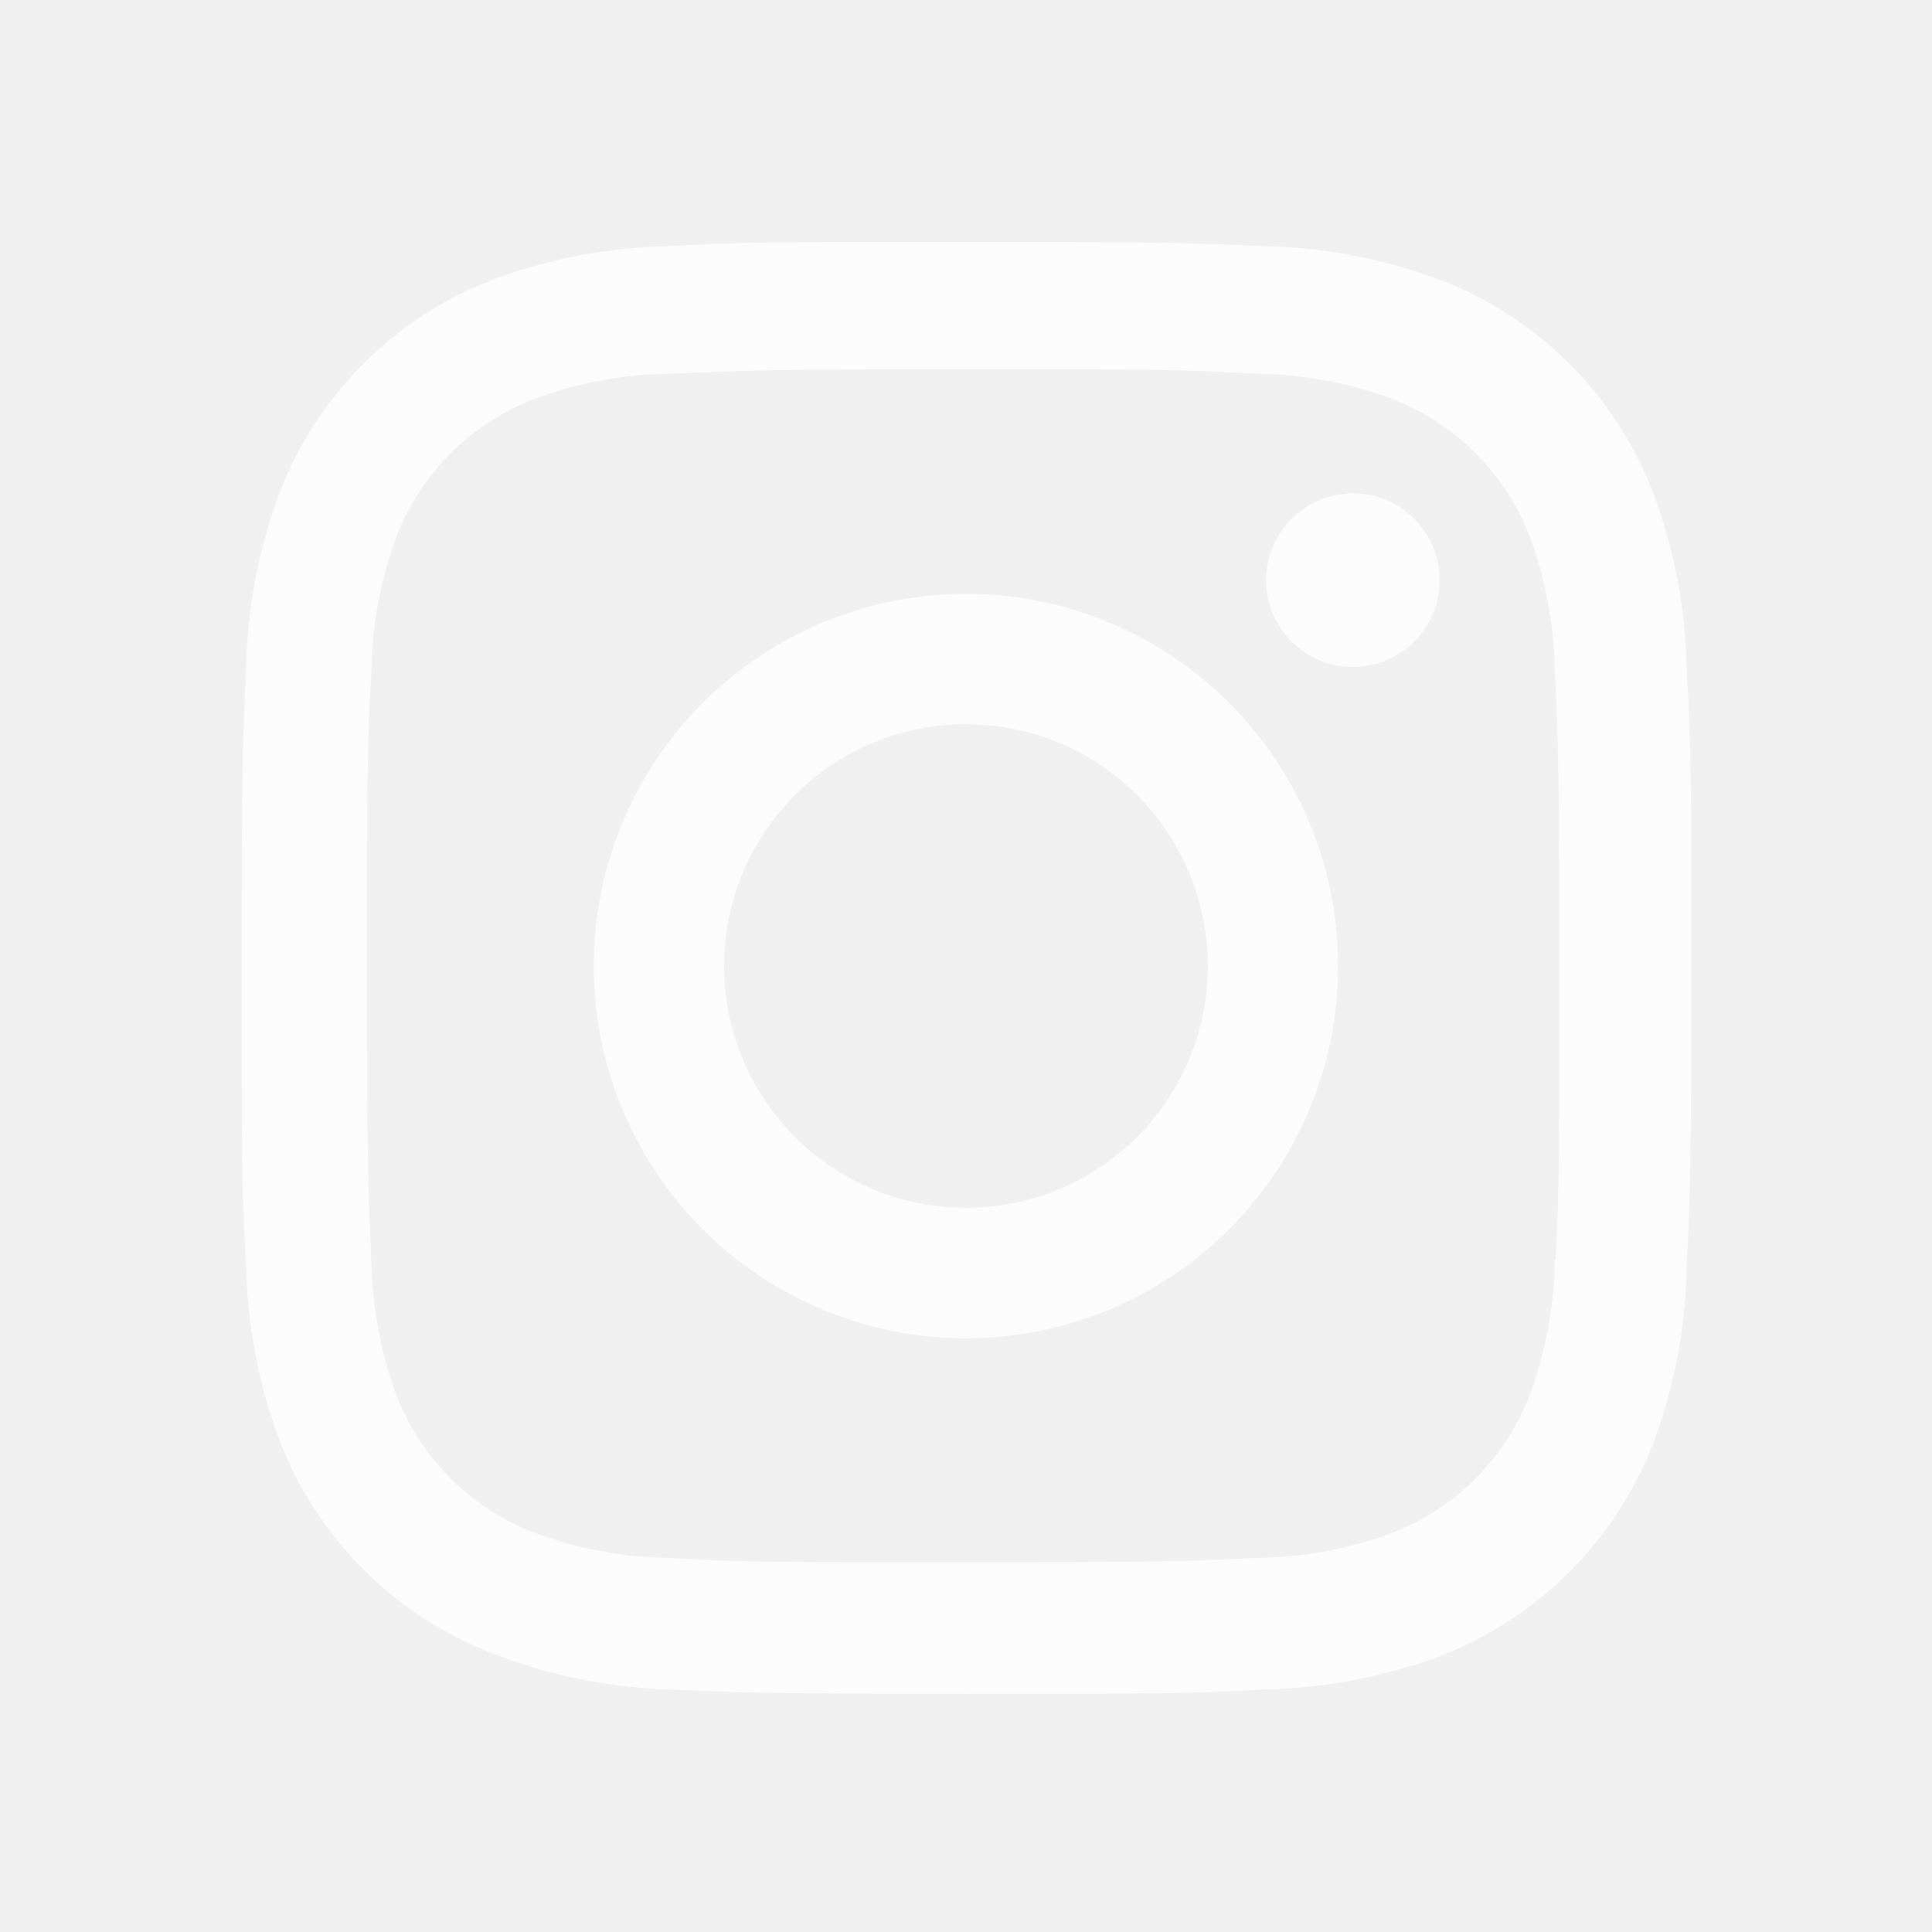
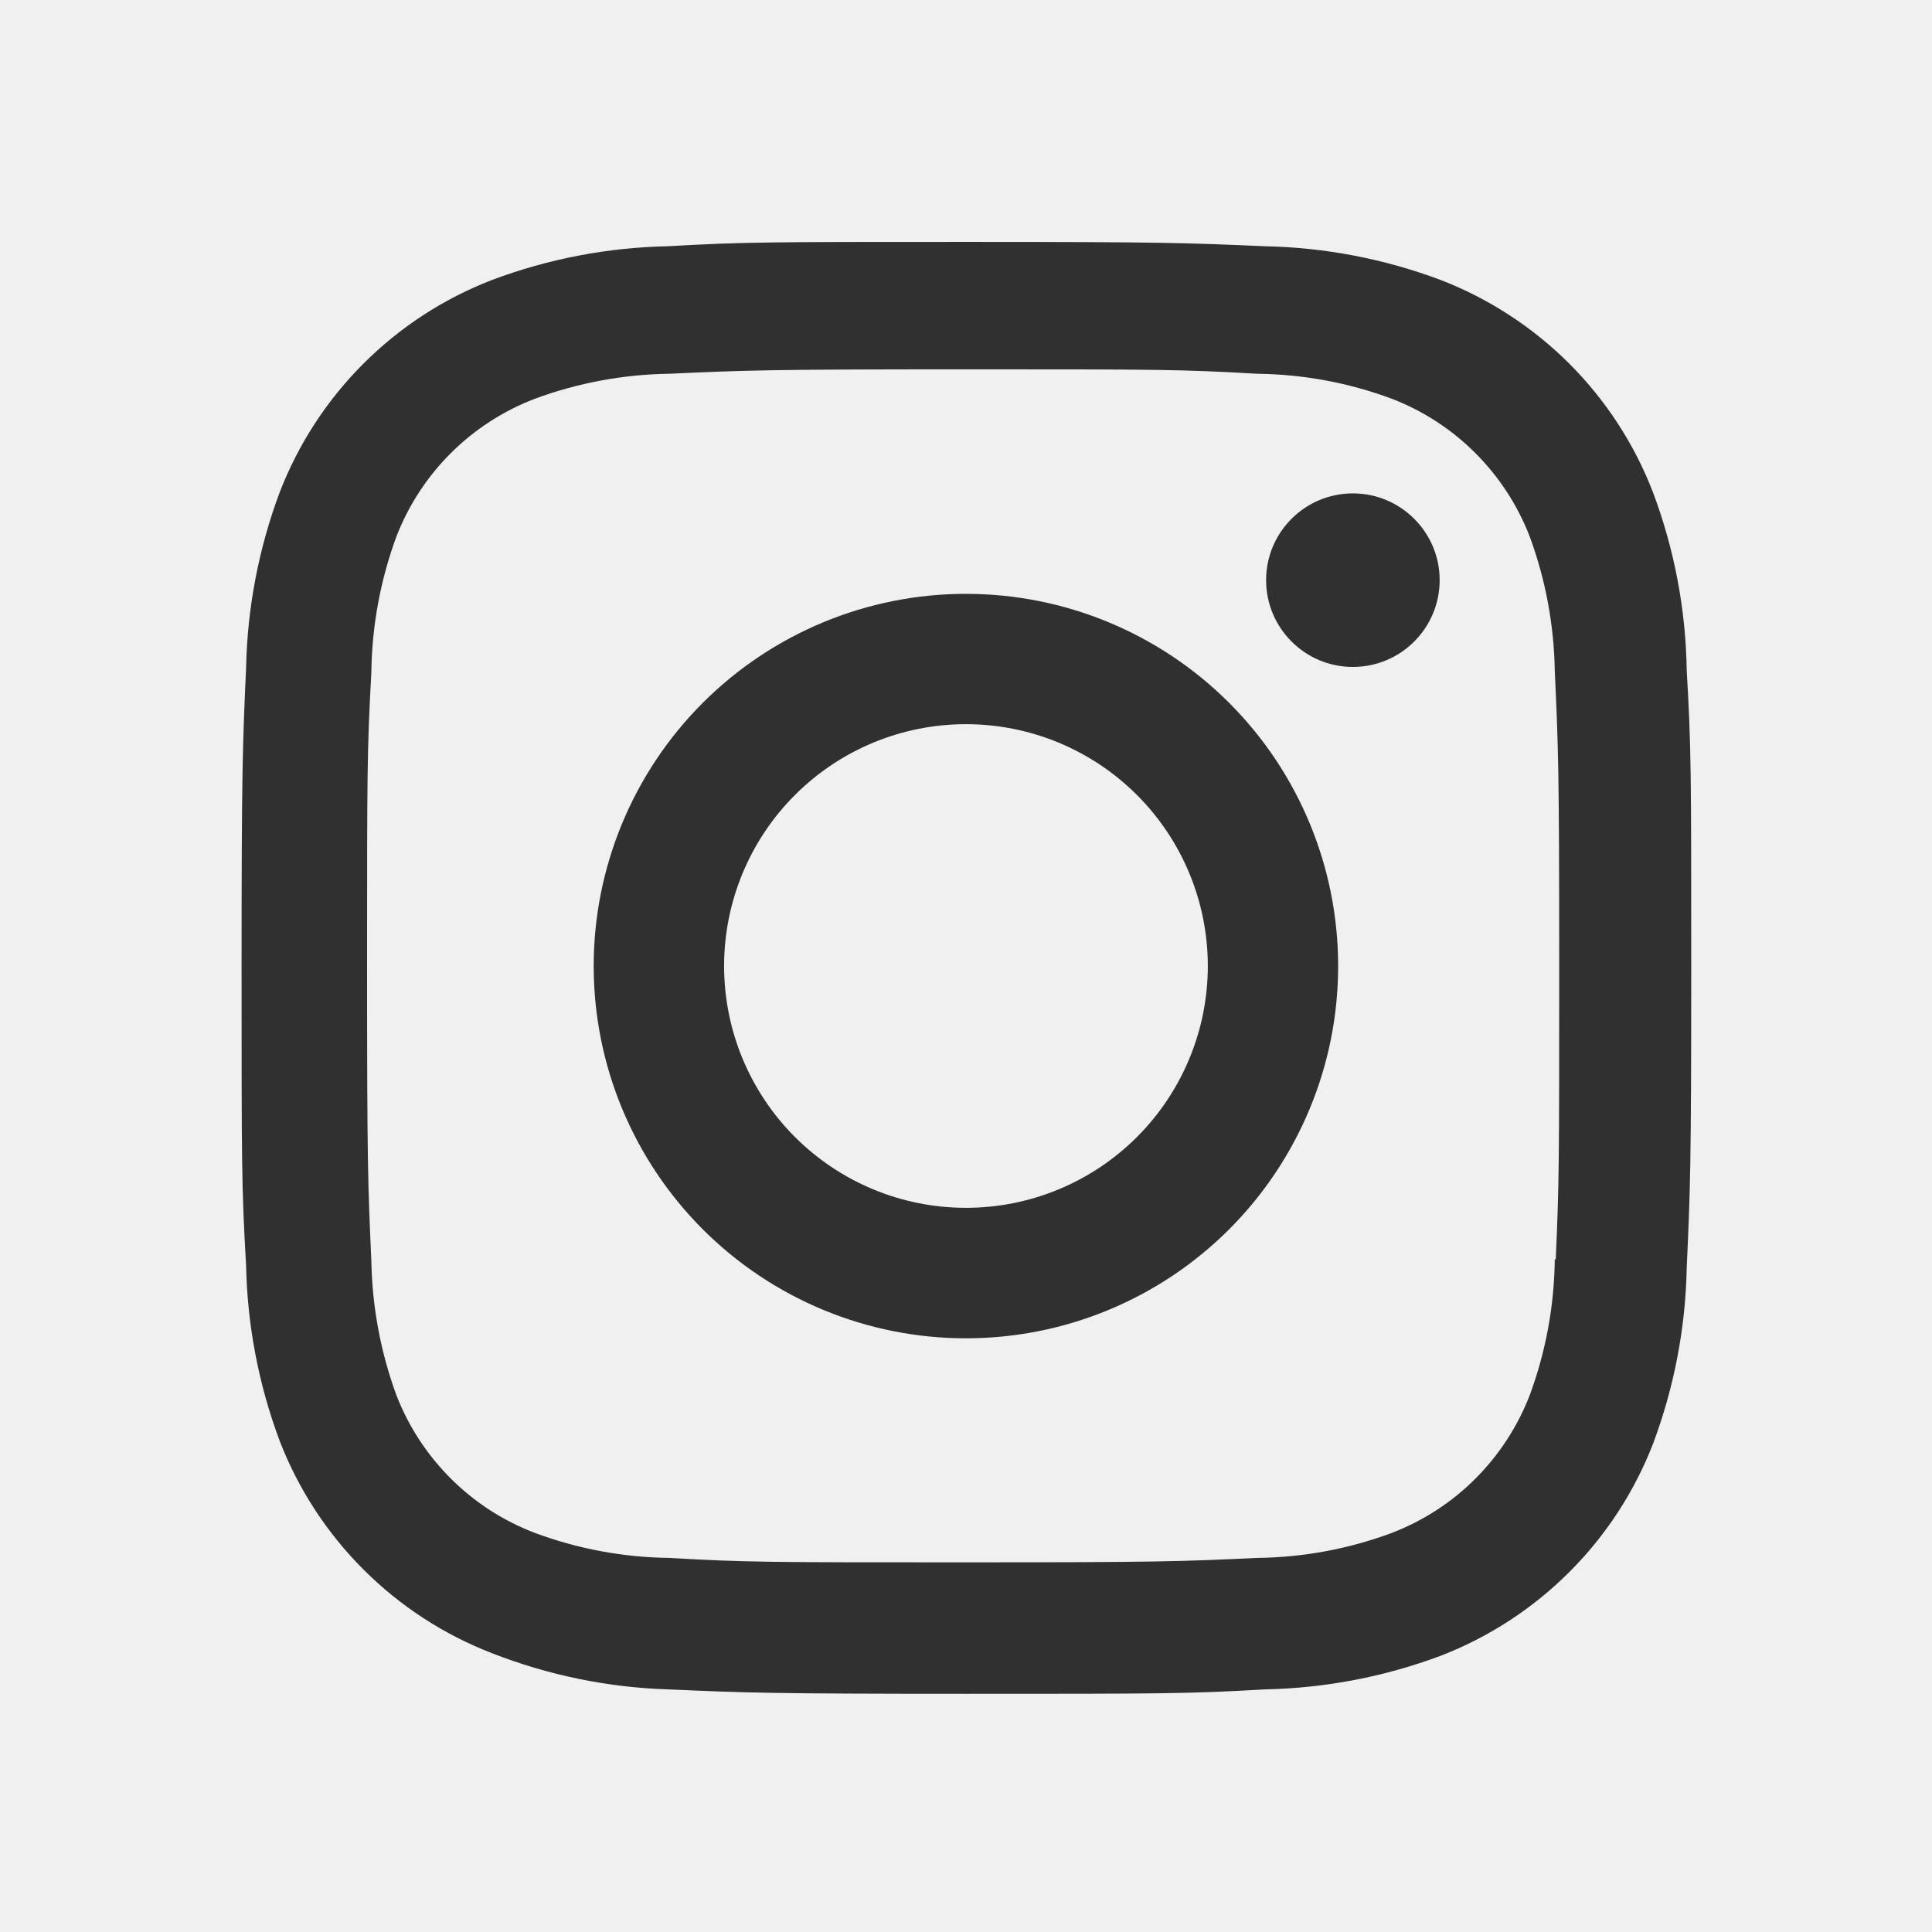
<svg xmlns="http://www.w3.org/2000/svg" preserveAspectRatio="none" overflow="visible" style="display: block;" width="24" height="24" viewBox="0 0 24 24" fill="none">
-   <g id="Frame">
-     <path id="Vector" d="M11.999 7.377C10.773 7.377 9.597 7.864 8.73 8.731C7.863 9.598 7.375 10.775 7.375 12.001C7.375 13.227 7.863 14.403 8.73 15.271C9.597 16.138 10.773 16.625 11.999 16.625C13.226 16.625 14.402 16.138 15.269 15.271C16.136 14.403 16.623 13.227 16.623 12.001C16.623 10.775 16.136 9.598 15.269 8.731C14.402 7.864 13.226 7.377 11.999 7.377ZM11.999 15.004C11.203 15.004 10.439 14.688 9.875 14.124C9.312 13.561 8.995 12.797 8.995 12C8.995 11.203 9.312 10.439 9.875 9.876C10.439 9.312 11.203 8.996 11.999 8.996C12.796 8.996 13.56 9.312 14.124 9.876C14.687 10.439 15.004 11.203 15.004 12C15.004 12.797 14.687 13.561 14.124 14.124C13.56 14.688 12.796 15.004 11.999 15.004Z" fill="white" fill-opacity="0.8" />
-     <path id="Vector_2" d="M16.806 8.285C17.401 8.285 17.884 7.802 17.884 7.207C17.884 6.612 17.401 6.129 16.806 6.129C16.211 6.129 15.728 6.612 15.728 7.207C15.728 7.802 16.211 8.285 16.806 8.285Z" fill="white" fill-opacity="0.8" />
-     <path id="Vector_3" d="M20.532 6.111C20.301 5.513 19.947 4.97 19.494 4.517C19.04 4.064 18.497 3.71 17.899 3.479C17.2 3.216 16.461 3.074 15.713 3.059C14.751 3.017 14.445 3.005 12.004 3.005C9.561 3.005 9.248 3.005 8.293 3.059C7.547 3.074 6.808 3.216 6.109 3.479C5.511 3.71 4.968 4.064 4.515 4.517C4.061 4.97 3.708 5.513 3.476 6.111C3.214 6.811 3.072 7.55 3.057 8.297C3.014 9.259 3.001 9.564 3.001 12.007C3.001 14.449 3.001 14.76 3.057 15.717C3.072 16.465 3.213 17.203 3.476 17.904C3.708 18.502 4.062 19.045 4.516 19.498C4.969 19.951 5.513 20.305 6.11 20.536C6.808 20.809 7.547 20.962 8.295 20.986C9.258 21.028 9.563 21.041 12.005 21.041C14.447 21.041 14.761 21.041 15.716 20.986C16.463 20.971 17.202 20.829 17.901 20.567C18.499 20.335 19.042 19.981 19.495 19.528C19.949 19.075 20.303 18.532 20.535 17.934C20.797 17.234 20.939 16.496 20.953 15.748C20.997 14.786 21.009 14.481 21.009 12.038C21.009 9.595 21.009 9.285 20.953 8.328C20.942 7.57 20.799 6.82 20.532 6.111ZM19.314 15.643C19.308 16.219 19.203 16.79 19.003 17.331C18.853 17.72 18.623 18.073 18.328 18.368C18.034 18.663 17.68 18.892 17.291 19.042C16.757 19.241 16.192 19.346 15.621 19.353C14.671 19.397 14.403 19.408 11.967 19.408C9.529 19.408 9.28 19.408 8.312 19.353C7.742 19.346 7.178 19.241 6.643 19.042C6.253 18.893 5.898 18.664 5.602 18.369C5.306 18.074 5.075 17.721 4.924 17.331C4.728 16.796 4.623 16.232 4.613 15.662C4.57 14.712 4.56 14.444 4.56 12.008C4.56 9.571 4.56 9.322 4.613 8.353C4.62 7.777 4.725 7.207 4.924 6.666C5.229 5.877 5.854 5.256 6.643 4.954C7.178 4.756 7.742 4.651 8.312 4.643C9.263 4.6 9.53 4.588 11.967 4.588C14.405 4.588 14.655 4.588 15.621 4.643C16.192 4.65 16.757 4.755 17.291 4.954C17.68 5.104 18.034 5.334 18.328 5.629C18.623 5.924 18.853 6.277 19.003 6.666C19.2 7.201 19.305 7.765 19.314 8.335C19.358 9.286 19.369 9.553 19.369 11.99C19.369 14.426 19.369 14.688 19.326 15.644H19.314V15.643Z" fill="white" fill-opacity="0.8" />
+   <g>
+     <path d="M11.999 7.377C10.773 7.377 9.597 7.864 8.73 8.731C7.863 9.598 7.375 10.775 7.375 12.001C7.375 13.227 7.863 14.403 8.73 15.271C9.597 16.138 10.773 16.625 11.999 16.625C13.226 16.625 14.402 16.138 15.269 15.271C16.136 14.403 16.623 13.227 16.623 12.001C16.623 10.775 16.136 9.598 15.269 8.731C14.402 7.864 13.226 7.377 11.999 7.377ZM11.999 15.004C11.203 15.004 10.439 14.688 9.875 14.124C9.312 13.561 8.995 12.797 8.995 12C8.995 11.203 9.312 10.439 9.875 9.876C10.439 9.312 11.203 8.996 11.999 8.996C12.796 8.996 13.56 9.312 14.124 9.876C14.687 10.439 15.004 11.203 15.004 12C15.004 12.797 14.687 13.561 14.124 14.124C13.56 14.688 12.796 15.004 11.999 15.004Z" fill="currentColor" fill-opacity="0.8" />
+     <path d="M16.806 8.285C17.401 8.285 17.884 7.802 17.884 7.207C17.884 6.612 17.401 6.129 16.806 6.129C16.211 6.129 15.728 6.612 15.728 7.207C15.728 7.802 16.211 8.285 16.806 8.285Z" fill="currentColor" fill-opacity="0.8" />
+     <path d="M20.532 6.111C20.301 5.513 19.947 4.97 19.494 4.517C19.04 4.064 18.497 3.71 17.899 3.479C17.2 3.216 16.461 3.074 15.713 3.059C14.751 3.017 14.445 3.005 12.004 3.005C9.561 3.005 9.248 3.005 8.293 3.059C7.547 3.074 6.808 3.216 6.109 3.479C5.511 3.71 4.968 4.064 4.515 4.517C4.061 4.97 3.708 5.513 3.476 6.111C3.214 6.811 3.072 7.55 3.057 8.297C3.014 9.259 3.001 9.564 3.001 12.007C3.001 14.449 3.001 14.76 3.057 15.717C3.072 16.465 3.213 17.203 3.476 17.904C3.708 18.502 4.062 19.045 4.516 19.498C4.969 19.951 5.513 20.305 6.11 20.536C6.808 20.809 7.547 20.962 8.295 20.986C9.258 21.028 9.563 21.041 12.005 21.041C14.447 21.041 14.761 21.041 15.716 20.986C16.463 20.971 17.202 20.829 17.901 20.567C18.499 20.335 19.042 19.981 19.495 19.528C19.949 19.075 20.303 18.532 20.535 17.934C20.797 17.234 20.939 16.496 20.953 15.748C20.997 14.786 21.009 14.481 21.009 12.038C21.009 9.595 21.009 9.285 20.953 8.328C20.942 7.57 20.799 6.82 20.532 6.111ZM19.314 15.643C19.308 16.219 19.203 16.79 19.003 17.331C18.853 17.72 18.623 18.073 18.328 18.368C18.034 18.663 17.68 18.892 17.291 19.042C16.757 19.241 16.192 19.346 15.621 19.353C14.671 19.397 14.403 19.408 11.967 19.408C9.529 19.408 9.28 19.408 8.312 19.353C7.742 19.346 7.178 19.241 6.643 19.042C6.253 18.893 5.898 18.664 5.602 18.369C5.306 18.074 5.075 17.721 4.924 17.331C4.728 16.796 4.623 16.232 4.613 15.662C4.57 14.712 4.56 14.444 4.56 12.008C4.56 9.571 4.56 9.322 4.613 8.353C4.62 7.777 4.725 7.207 4.924 6.666C5.229 5.877 5.854 5.256 6.643 4.954C7.178 4.756 7.742 4.651 8.312 4.643C9.263 4.6 9.53 4.588 11.967 4.588C14.405 4.588 14.655 4.588 15.621 4.643C16.192 4.65 16.757 4.755 17.291 4.954C17.68 5.104 18.034 5.334 18.328 5.629C18.623 5.924 18.853 6.277 19.003 6.666C19.2 7.201 19.305 7.765 19.314 8.335C19.358 9.286 19.369 9.553 19.369 11.99C19.369 14.426 19.369 14.688 19.326 15.644H19.314V15.643Z" fill="currentColor" fill-opacity="0.8" />
  </g>
</svg>
